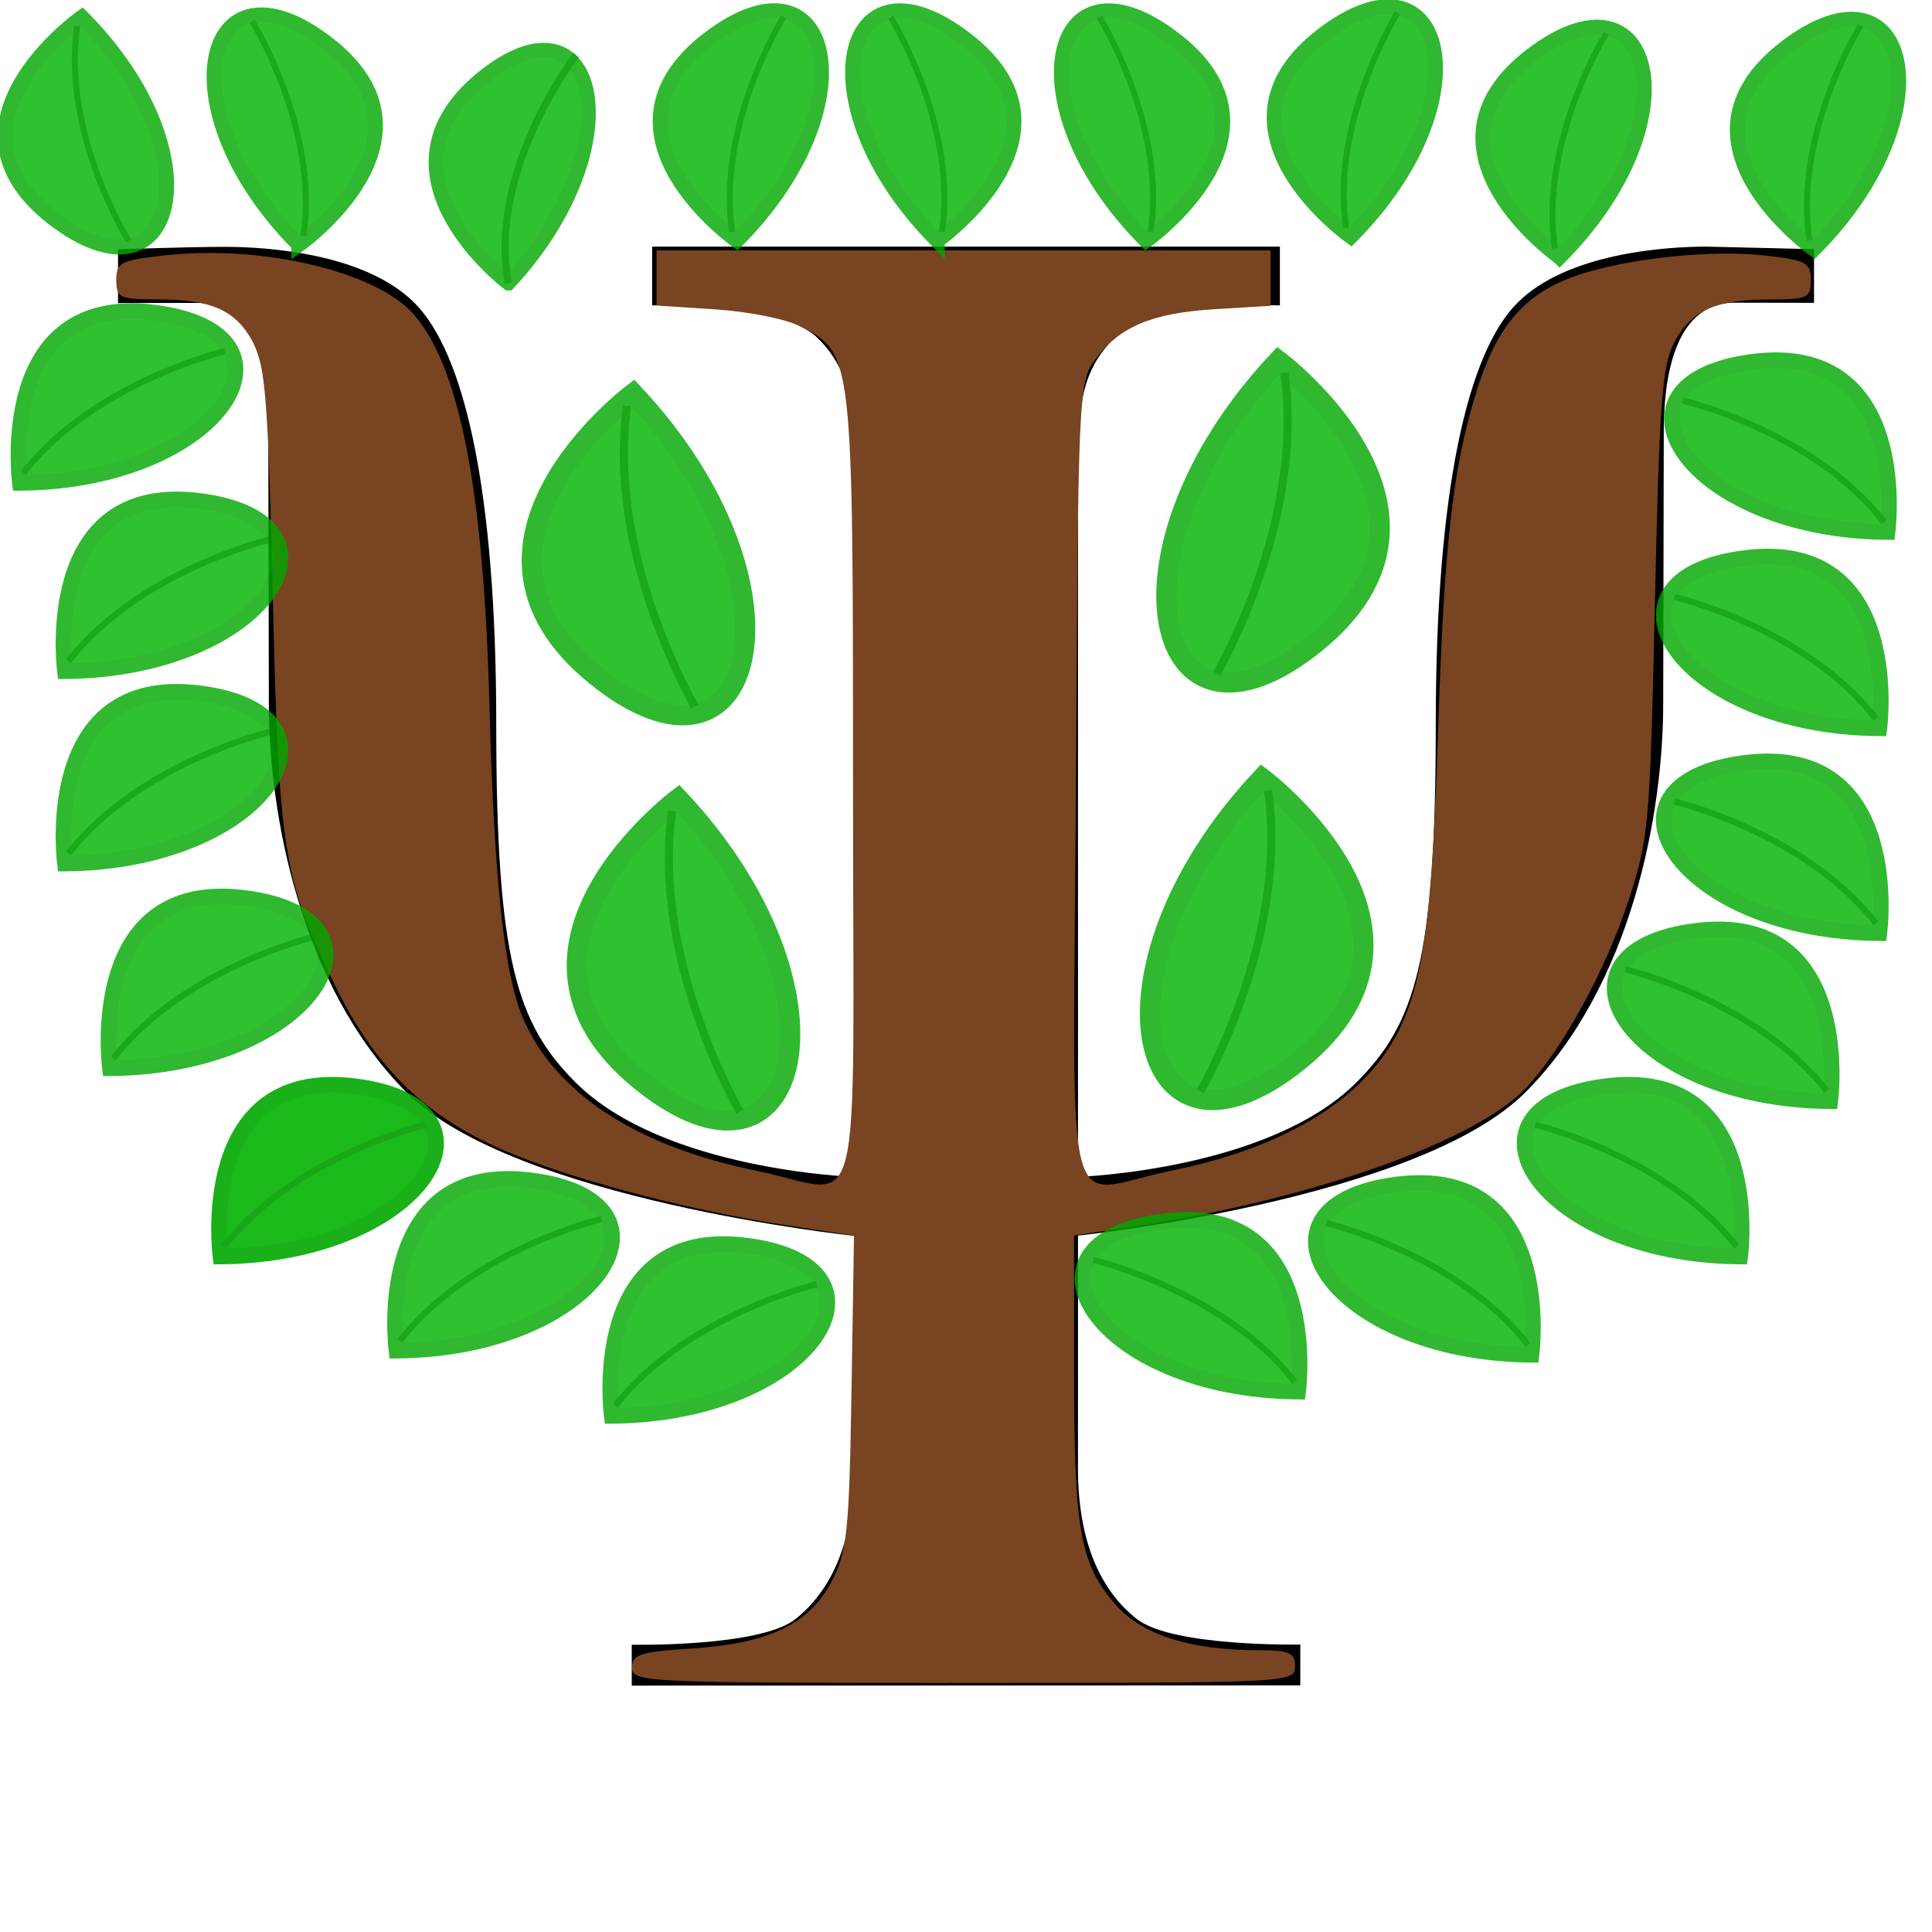
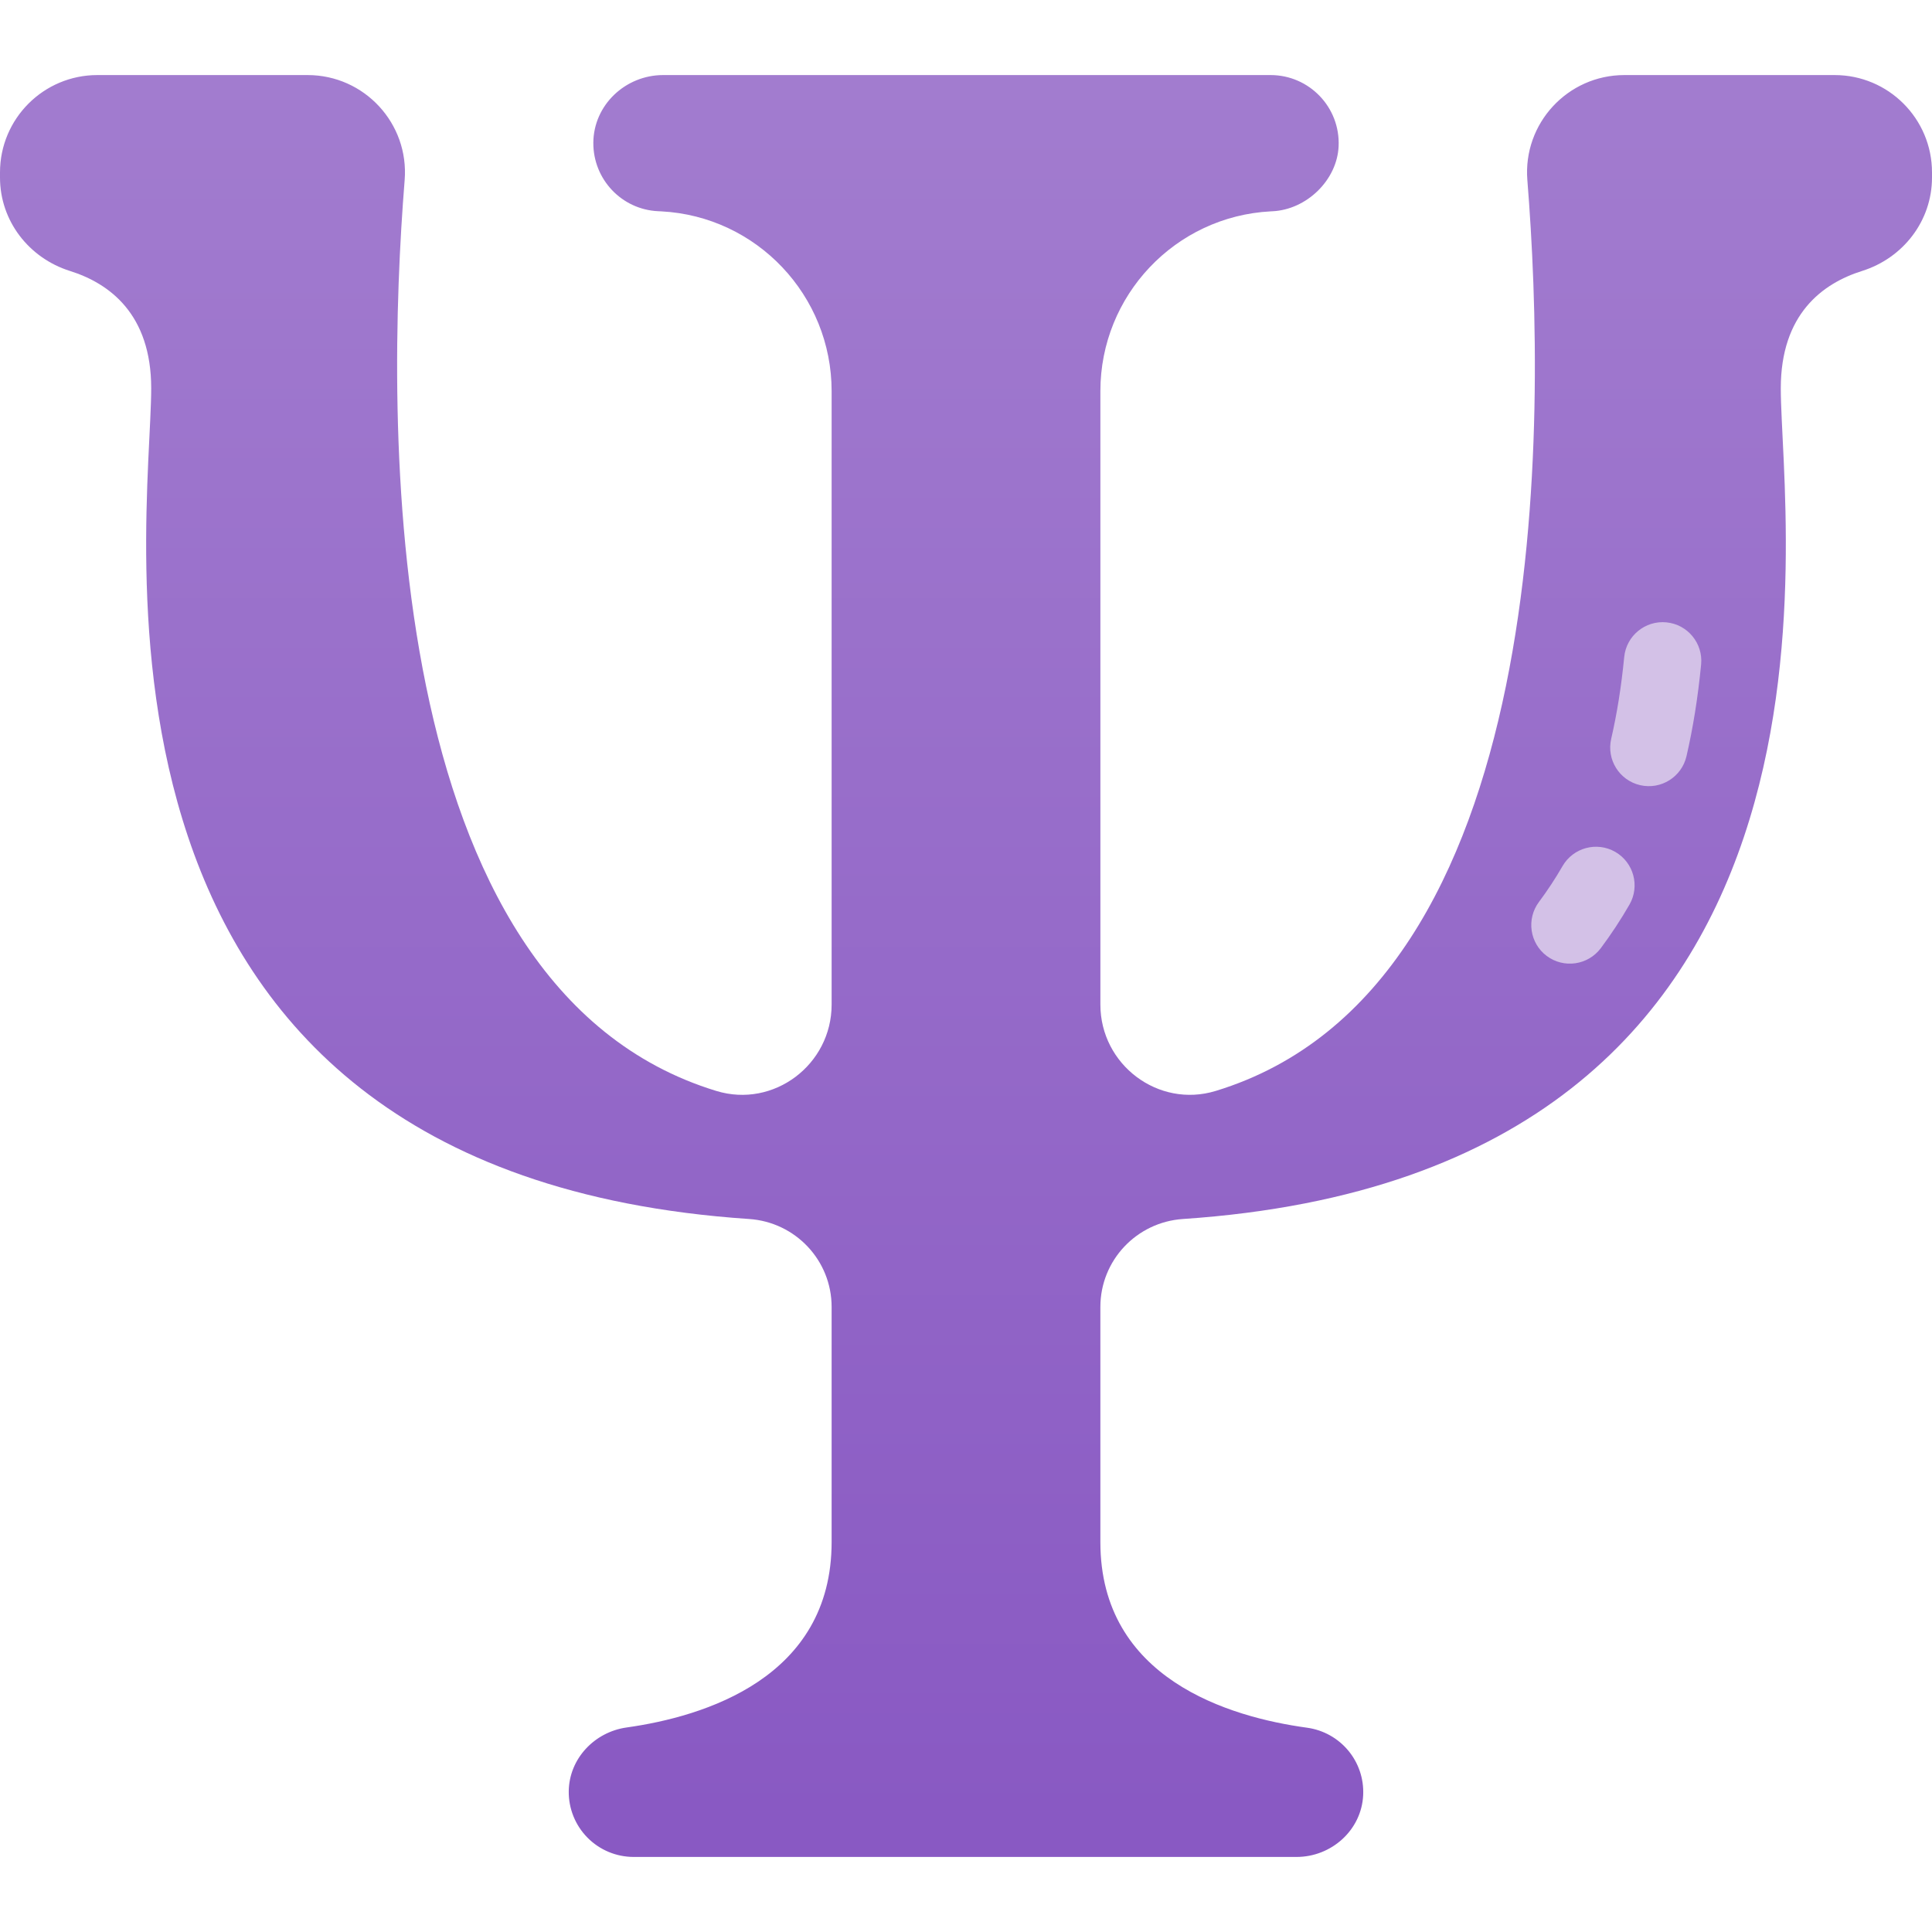
- <svg xmlns="http://www.w3.org/2000/svg" xmlns:xlink="http://www.w3.org/1999/xlink" width="100" height="100">
-   <style>.B{opacity:.9}.C{fill:#00b300}.D{stroke:#00a700}.E{fill:none}.F{stroke:#009c00}.G{stroke-width:.804}.H{stroke-width:.324}.I{stroke-width:.77}.J{stroke-width:.311}.K{stroke-width:1.048}.L{stroke-width:.423}</style>
-   <path d="M67.304 87.235V85.12s-6.614.132-8.466-1.323-3.042-3.968-3.042-7.804V63.955s17.593-1.852 23.148-7.407 7.143-14.55 7.143-20.106l.03-14.147c0-2.384.42-6.628 3.657-6.628l4.12.008v-2.778l-5.556-.132c-2.116 0-7.21.33-9.788 2.9S74.315 25.33 74.315 37.5s-1.058 15.476-4.1 18.52c-4.564 4.564-14.418 4.894-14.418 4.894v-34.92c0-4.233-.132-6.48 1.852-8.466s8.598-1.72 8.598-1.72v-3.042H33.754v3.042s6.614-.265 8.598 1.72 1.852 4.233 1.852 8.466v34.92s-9.854-.33-14.418-4.894c-3.042-3.042-4.1-6.35-4.1-18.518s-1.653-19.246-4.233-21.825-7.672-2.9-9.788-2.9-5.556.132-5.556.132v2.778l4.12-.008c3.235 0 3.657 4.245 3.657 6.628l.03 14.147c0 5.556 1.587 14.55 7.143 20.106s23.148 7.407 23.148 7.407v12.037c0 3.836-1.2 6.35-3.042 7.804s-8.466 1.323-8.466 1.323v2.116" fill-rule="evenodd" />
-   <path d="M32.714 86.314c0-.683.427-.82 3.108-.99 4-.256 6.092-1.275 7.246-3.514.777-1.506.89-2.597 1.005-9.775l.13-8.08-3.476-.532c-5.404-.827-11.74-2.54-15.09-4.08-3.817-1.753-6.29-4.236-8.296-8.334-2.678-5.47-2.912-6.927-3.22-20.048-.24-10.228-.382-12.057-1.032-13.26-.894-1.653-2.142-2.206-4.98-2.206-1.92 0-2.09-.082-2.09-1s.22-1.033 2.648-1.29c4.965-.523 10.738.846 12.696 3.01 2.41 2.666 3.675 9.116 3.97 20.263.238 8.95.757 13.877 1.7 16.136 1.642 3.93 5.85 6.703 12.123 7.985 5.656 1.156 4.997 3.757 4.997-19.713 0-22.562-.002-22.582-2.705-23.986-.726-.377-2.702-.775-4.392-.885l-3.072-.2v-2.855h31.78v2.87l-2.86.172c-3.277.198-4.95.9-6.212 2.602-.866 1.17-.888 1.656-1.003 21.928-.135 23.892-.788 21.223 4.902 20.07 6.146-1.244 10.303-3.883 11.973-7.602 1.162-2.587 1.58-5.993 1.876-15.254.304-9.525.75-13.497 1.958-17.405 1-3.27 2.347-4.94 4.725-5.9 2.43-.982 7.194-1.554 10.17-1.222 2.205.246 2.436.368 2.436 1.277 0 .92-.173 1.005-2.09 1.005-2.84 0-4.087.554-4.97 2.206-.64 1.198-.782 3.102-1.01 13.472-.254 11.517-.318 12.233-1.38 15.466-1.18 3.598-3.425 7.693-5.303 9.675-2.6 2.745-11.038 5.743-20.048 7.122l-3.335.51.002 7.236c.002 8.056.316 9.782 2.155 11.877 1.37 1.56 3.858 2.35 7.397 2.35 1.603 0 1.886.127 1.886.847 0 .834-.282.847-17.16.847-16.476 0-17.16-.032-17.16-.792z" fill="#784421" />
-   <g class="B">
-     <use xlink:href="#B" class="B C D G" />
-     <path d="M31.845 72.77c3.65-4.7 10.423-6.3 10.423-6.3" class="B E F H" />
-     <use xlink:href="#B" x="-11.142" y="-3.375" class="B C D G" />
-     <path d="M20.703 69.397c3.65-4.7 10.423-6.3 10.423-6.3" class="B E F H" />
-     <use xlink:href="#B" x="-25.972" y="-17.993" class="B C D G" />
-     <path d="M5.872 54.778c3.65-4.7 10.423-6.3 10.423-6.3" class="B E F H" />
-     <path d="M3.36 44.7c10.472-.084 15.222-7.778 6.956-8.82S3.36 44.7 3.36 44.7z" class="B C D G" />
-     <path d="M3.542 44.185c3.65-4.7 10.423-6.3 10.423-6.3" class="B E F H" />
-     <use xlink:href="#B" x="-28.302" y="-38.544" class="B C D G" />
-     <path d="M3.542 34.227c3.65-4.7 10.423-6.3 10.423-6.3" class="B E F H" />
-     <use xlink:href="#B" x="-30.634" y="-48.29" class="B C D G" />
-     <path d="M1.21 24.48c3.65-4.7 10.423-6.3 10.423-6.3" class="B E F H" />
-     <use xlink:href="#C" class="B C D G" />
-     <use xlink:href="#D" class="B E F H" />
-     <use xlink:href="#C" x="12.078" y="-1.907" class="B C D G" />
-     <use xlink:href="#D" x="12.076" y="-1.905" class="B E F H" />
-     <use xlink:href="#C" x="22.882" y="-6.992" class="B C D G" />
-     <use xlink:href="#D" x="22.88" y="-6.991" class="B E F H" />
-     <path d="M94.735 57c-10.472-.084-15.222-7.778-6.956-8.82S94.735 57 94.735 57z" class="B C D G" />
-     <use xlink:href="#D" x="27.542" y="-15.042" class="B E F H" />
-     <use xlink:href="#C" x="30.085" y="-23.729" class="B C D G" />
-     <use xlink:href="#D" x="30.084" y="-23.728" class="B E F H" />
-     <use xlink:href="#C" x="30.085" y="-34.332" class="B C D G" />
-     <use xlink:href="#D" x="30.084" y="-34.322" class="B E F H" />
-     <use xlink:href="#C" x="30.508" y="-44.492" class="B C D G" />
-     <use xlink:href="#D" x="30.508" y="-44.491" class="B E F H" />
-     <path d="M26.314 14.654C33 7.45 30.92-.862 24.913 4.092s1.4 10.562 1.4 10.562z" stroke-width=".754" class="B C D" />
-     <path d="M26.314 14.654c-1.09-5.858 3.5-11.8 3.5-11.8" stroke-width=".368" class="B E F" />
-     <use xlink:href="#E" class="B C D I" />
-     <path d="M37.9 11.998C37.07 6.482 40.552.878 40.552.878" class="B E F J" />
-     <path d="M48.515 12.462C41.45 5.352 43.64-2.852 49.997 2.037s-1.482 10.424-1.482 10.424z" class="B C D I" />
-     <path d="M48.754 12.002C49.58 6.487 46.1.883 46.1.883" class="B E F J" />
-     <path d="M59.32 12.462c-7.065-7.11-4.876-15.314 1.482-10.424S59.32 12.462 59.32 12.462z" class="B C D I" />
-     <path d="M59.56 12.002c.827-5.516-2.654-11.12-2.654-11.12" class="B E F J" />
-     <use xlink:href="#E" x="31.78" y="-0.207" class="B C D I" />
-     <path d="M69.678 11.8C68.85 6.275 72.332.67 72.332.67" class="B E F J" />
-     <path d="M80.723 13.31C87.787 6.2 85.6-2.005 79.24 2.885s1.482 10.424 1.482 10.424z" class="B C D I" />
-     <path d="M80.483 12.85c-.827-5.516 2.654-11.12 2.654-11.12" class="B E F J" />
-     <use xlink:href="#E" x="55.754" y="0.44" class="B C D I" />
-     <path d="M93.652 12.437c-.827-5.516 2.654-11.12 2.654-11.12" class="B E F J" />
-     <path d="M15.464 12.673C8.4 5.564 10.588-2.64 16.946 2.25s-1.482 10.424-1.482 10.424z" class="B C D I" />
-     <path d="M15.703 12.214c.827-5.516-2.654-11.12-2.654-11.12" class="B E F J" />
-     <path d="M4.24.886C11.304 7.995 9.116 16.2 2.758 11.3S4.24.886 4.24.886z" class="B C D I" />
-     <path d="M4 1.345c-.827 5.516 2.654 11.12 2.654 11.12" class="B E F J" />
-     <path d="M65.32 40.273c-9.336 9.95-6.444 21.436 1.96 14.592s-1.96-14.592-1.96-14.592z" class="B C D K" />
-     <path d="M65.636 40.916c1.093 7.72-3.507 15.565-3.507 15.565" class="B E F L" />
-     <path d="M66.167 18.663c-9.336 9.95-6.444 21.436 1.96 14.592s-1.96-14.592-1.96-14.592z" class="B C D K" />
-     <path d="M66.483 19.306c1.093 7.72-3.507 15.565-3.507 15.565" class="B E F L" />
-     <path d="M35.105 41.332c9.336 9.95 6.444 21.436-1.96 14.592s1.96-14.592 1.96-14.592z" class="B C D K" />
-     <path d="M34.788 41.975c-1.093 7.72 3.507 15.565 3.507 15.565" class="B E F L" />
-     <path d="M32.774 20.358c9.336 9.95 6.444 21.436-1.96 14.592s1.96-14.592 1.96-14.592z" class="B C D K" />
-     <path d="M32.458 21c-1.093 7.72 3.507 15.565 3.507 15.565" class="B E F L" />
-     <use xlink:href="#B" x="-20.252" y="-8.248" class="C D G" />
-     <path d="M11.592 64.524c3.65-4.7 10.423-6.3 10.423-6.3" class="E F H" />
-   </g>
-   <defs>
-     <path id="B" d="M31.662 73.288c10.472-.084 15.222-7.778 6.956-8.82s-6.956 8.82-6.956 8.82z" />
-     <path id="C" d="M67.192 72.032c-10.472-.084-15.222-7.778-6.956-8.82s6.956 8.82 6.956 8.82z" />
-     <path id="D" d="M67.01 71.515c-3.65-4.7-10.423-6.3-10.423-6.3" />
-     <path id="E" d="M38.138 12.457c7.065-7.11 4.876-15.314-1.482-10.424s1.482 10.424 1.482 10.424z" />
-   </defs>
+ <svg xmlns="http://www.w3.org/2000/svg" height="512" viewBox="0 0 502 502" width="512">
+   <linearGradient id="A" gradientUnits="userSpaceOnUse" x1="251" x2="251" y1="482.496" y2="19.504">
+     <stop offset=".022" stop-color="#8959c3" />
+     <stop offset="1" stop-color="#a27ccf" />
+   </linearGradient>
+   <path d="M476.7 19.504h-54.62c-14.764 0-26.4 12.584-25.22 27.3 4.967 61.927 7.18 209.77-80.98 236.66-14.923 4.552-29.963-6.836-29.963-22.438v-159.4c0-24.86 19.45-45.418 44.277-46.71l.435-.022c8.842-.413 16.81-8.07 17.19-16.914.433-10.128-7.65-18.476-17.682-18.476H172.31c-9.802 0-18.077 7.778-18.142 17.58-.063 9.51 7.386 17.384 16.873 17.796l.784.037c24.822 1.295 44.26 21.87 44.26 46.727v159.382c0 15.602-15.04 27-29.963 22.438-88.16-26.9-85.947-174.732-80.98-236.66 1.18-14.717-10.457-27.3-25.22-27.3h-54.62C11.328 19.504 0 30.832 0 44.805v1.323c0 11.228 7.46 20.9 18.172 24.276C28.46 73.636 39.288 81.618 39.288 100.9c0 35.4-26.172 203.642 155.338 215.837 12.06.8 21.458 10.766 21.458 22.852v61.096c0 35.332-33.152 45.347-53.264 48.172-8.35 1.173-14.926 8.1-15.04 16.542a16.87 16.87 0 0 0 16.866 17.099h172.237c9.08 0 16.883-6.977 17.316-16.046.42-8.806-5.96-16.355-14.603-17.537-20.067-2.745-53.682-12.652-53.682-48.23v-61.096c0-12.086 9.4-22.042 21.458-22.852C488.883 304.54 462.71 136.288 462.71 100.9c0-19.28 10.83-27.262 21.116-30.495C494.54 67.038 502 57.355 502 46.128v-1.323c0-13.973-11.328-25.3-25.3-25.3z" fill="url(#A)" />
+   <path d="M401.908 248.404c-4.44-3.318-5.352-9.6-2.033-14.052a93.75 93.75 0 0 0 6.122-9.304c2.767-4.803 8.905-6.457 13.7-3.7a10.04 10.04 0 0 1 3.688 13.711 114.07 114.07 0 0 1-7.436 11.3 10.04 10.04 0 0 1-14.052 2.033zm24.262-44.39a10.04 10.04 0 0 1-7.528-12.038c1.523-6.6 2.63-13.56 3.383-21.254.54-5.52 5.456-9.552 10.97-9.014a10.04 10.04 0 0 1 9.014 10.97c-.837 8.56-2.08 16.35-3.8 23.808-1.245 5.403-6.637 8.773-12.038 7.528z" fill="#d3c1e7" />
</svg>
